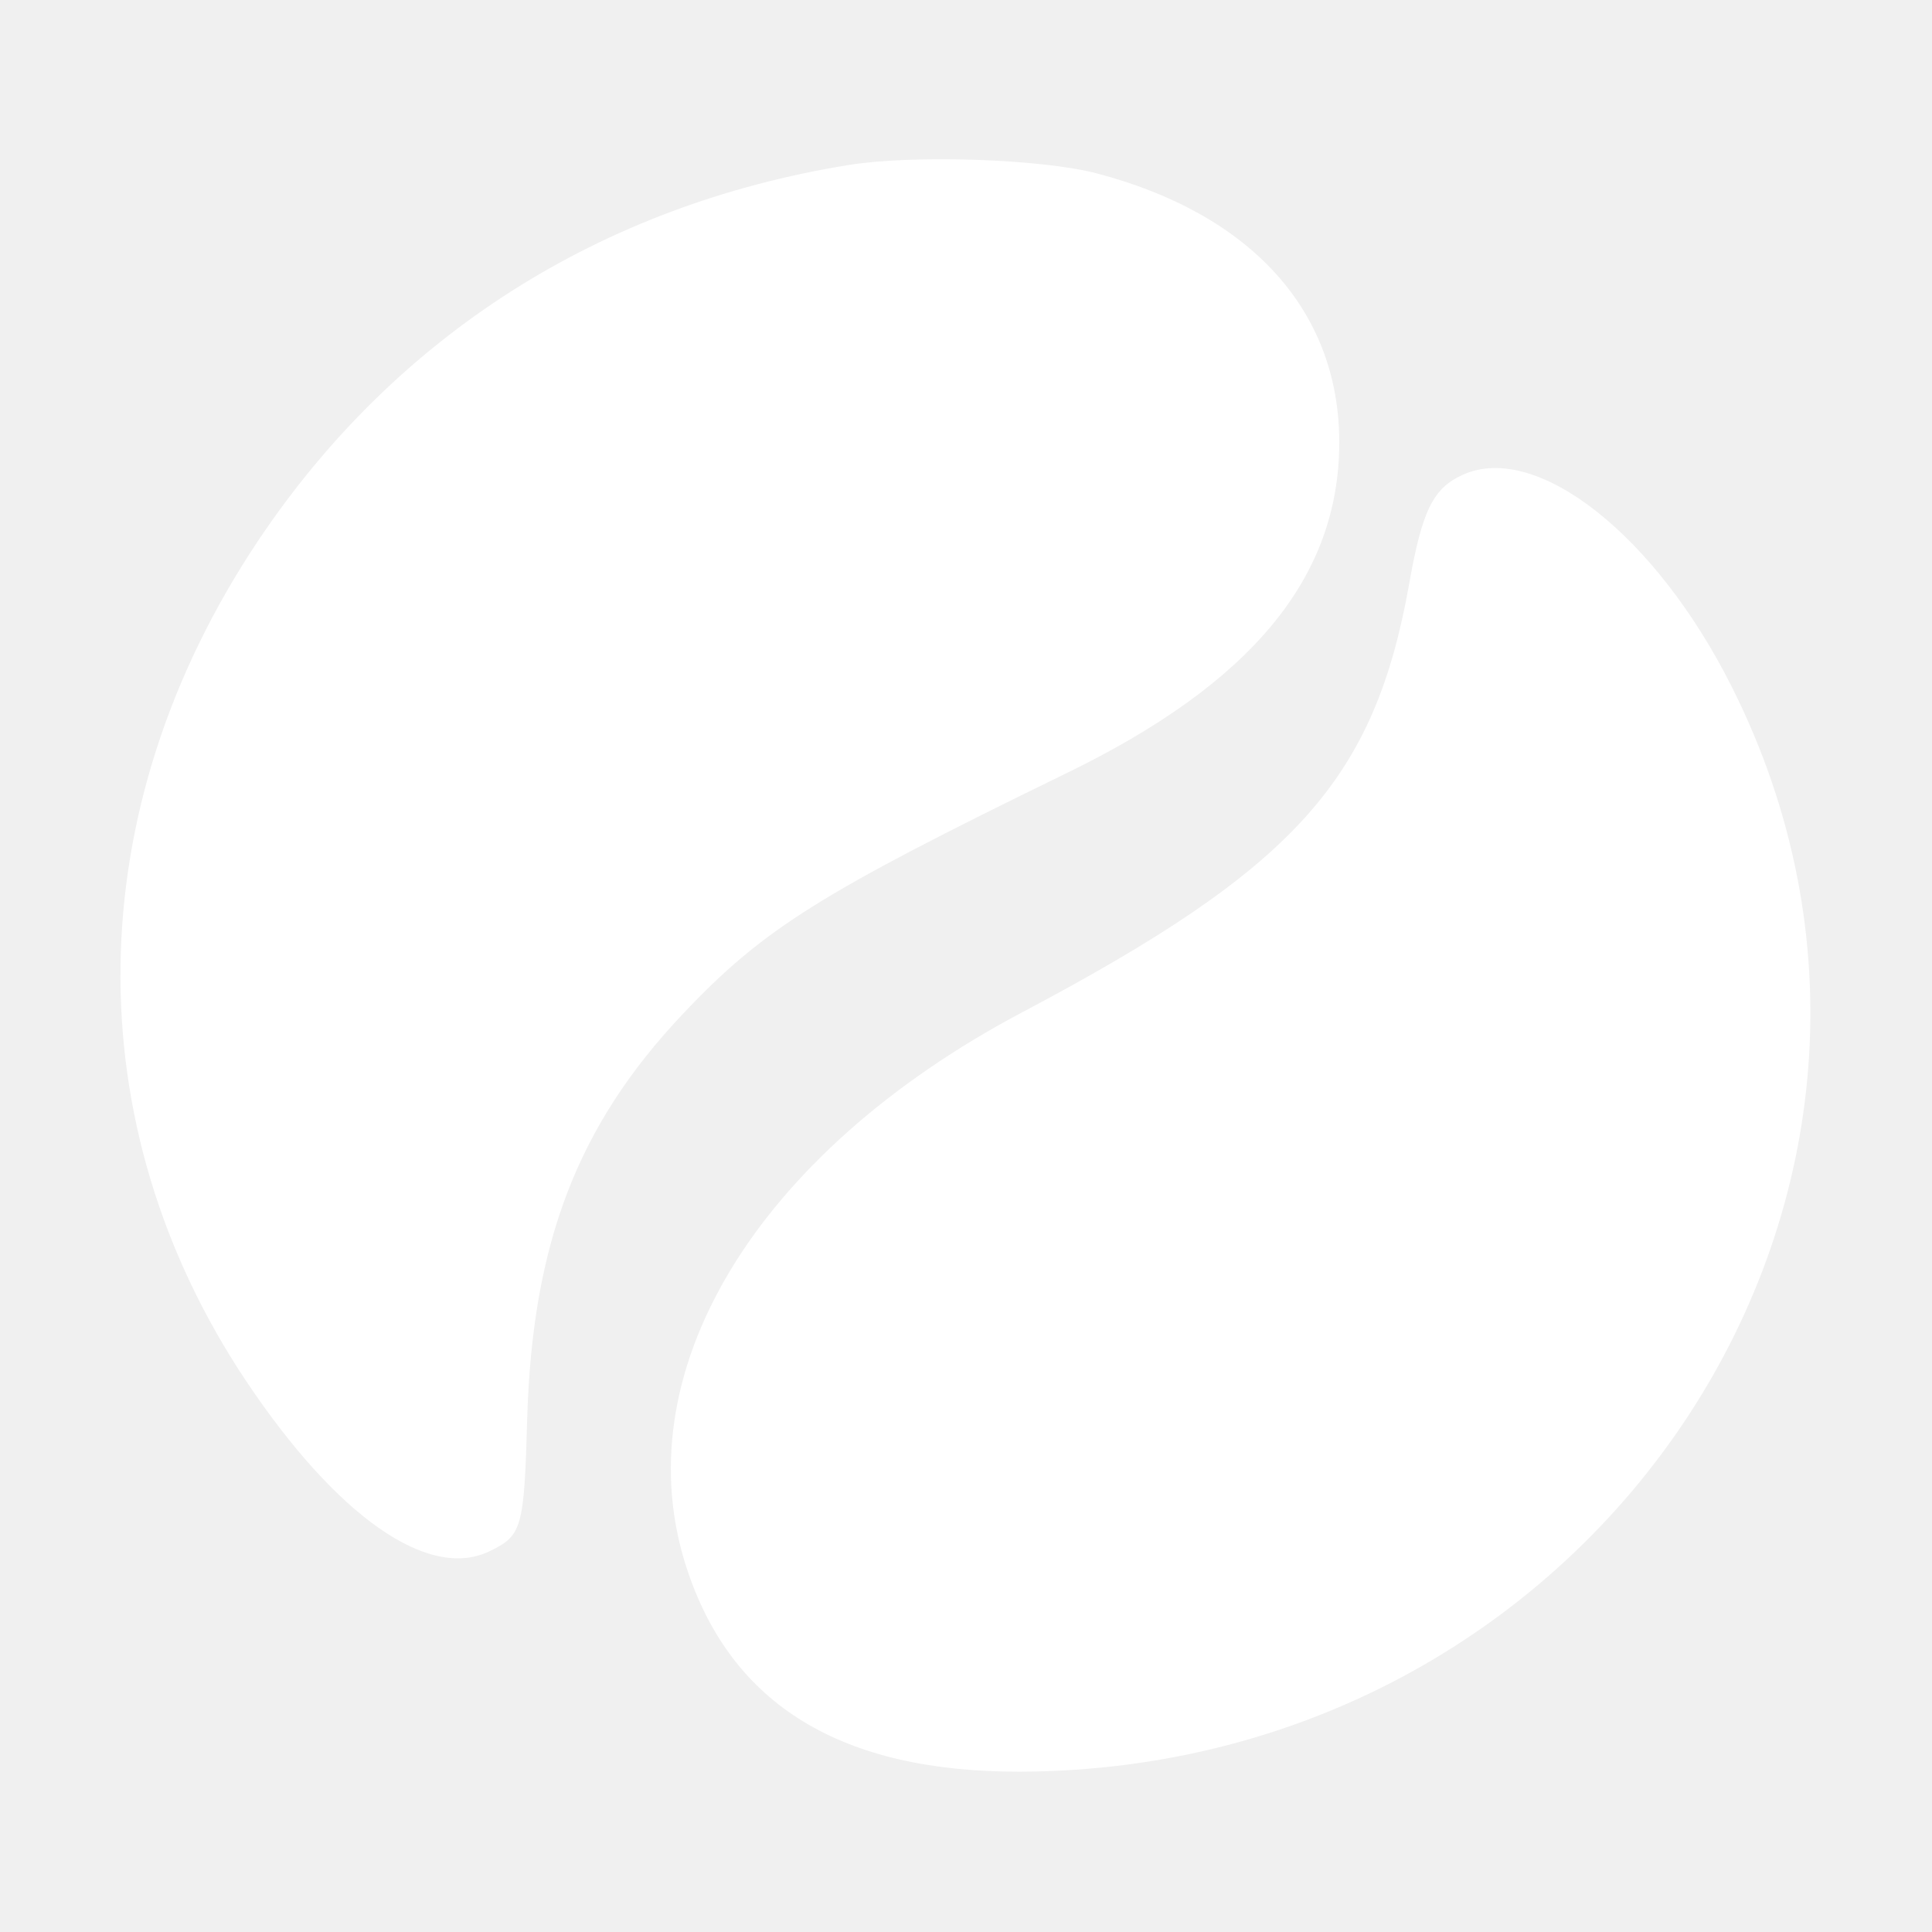
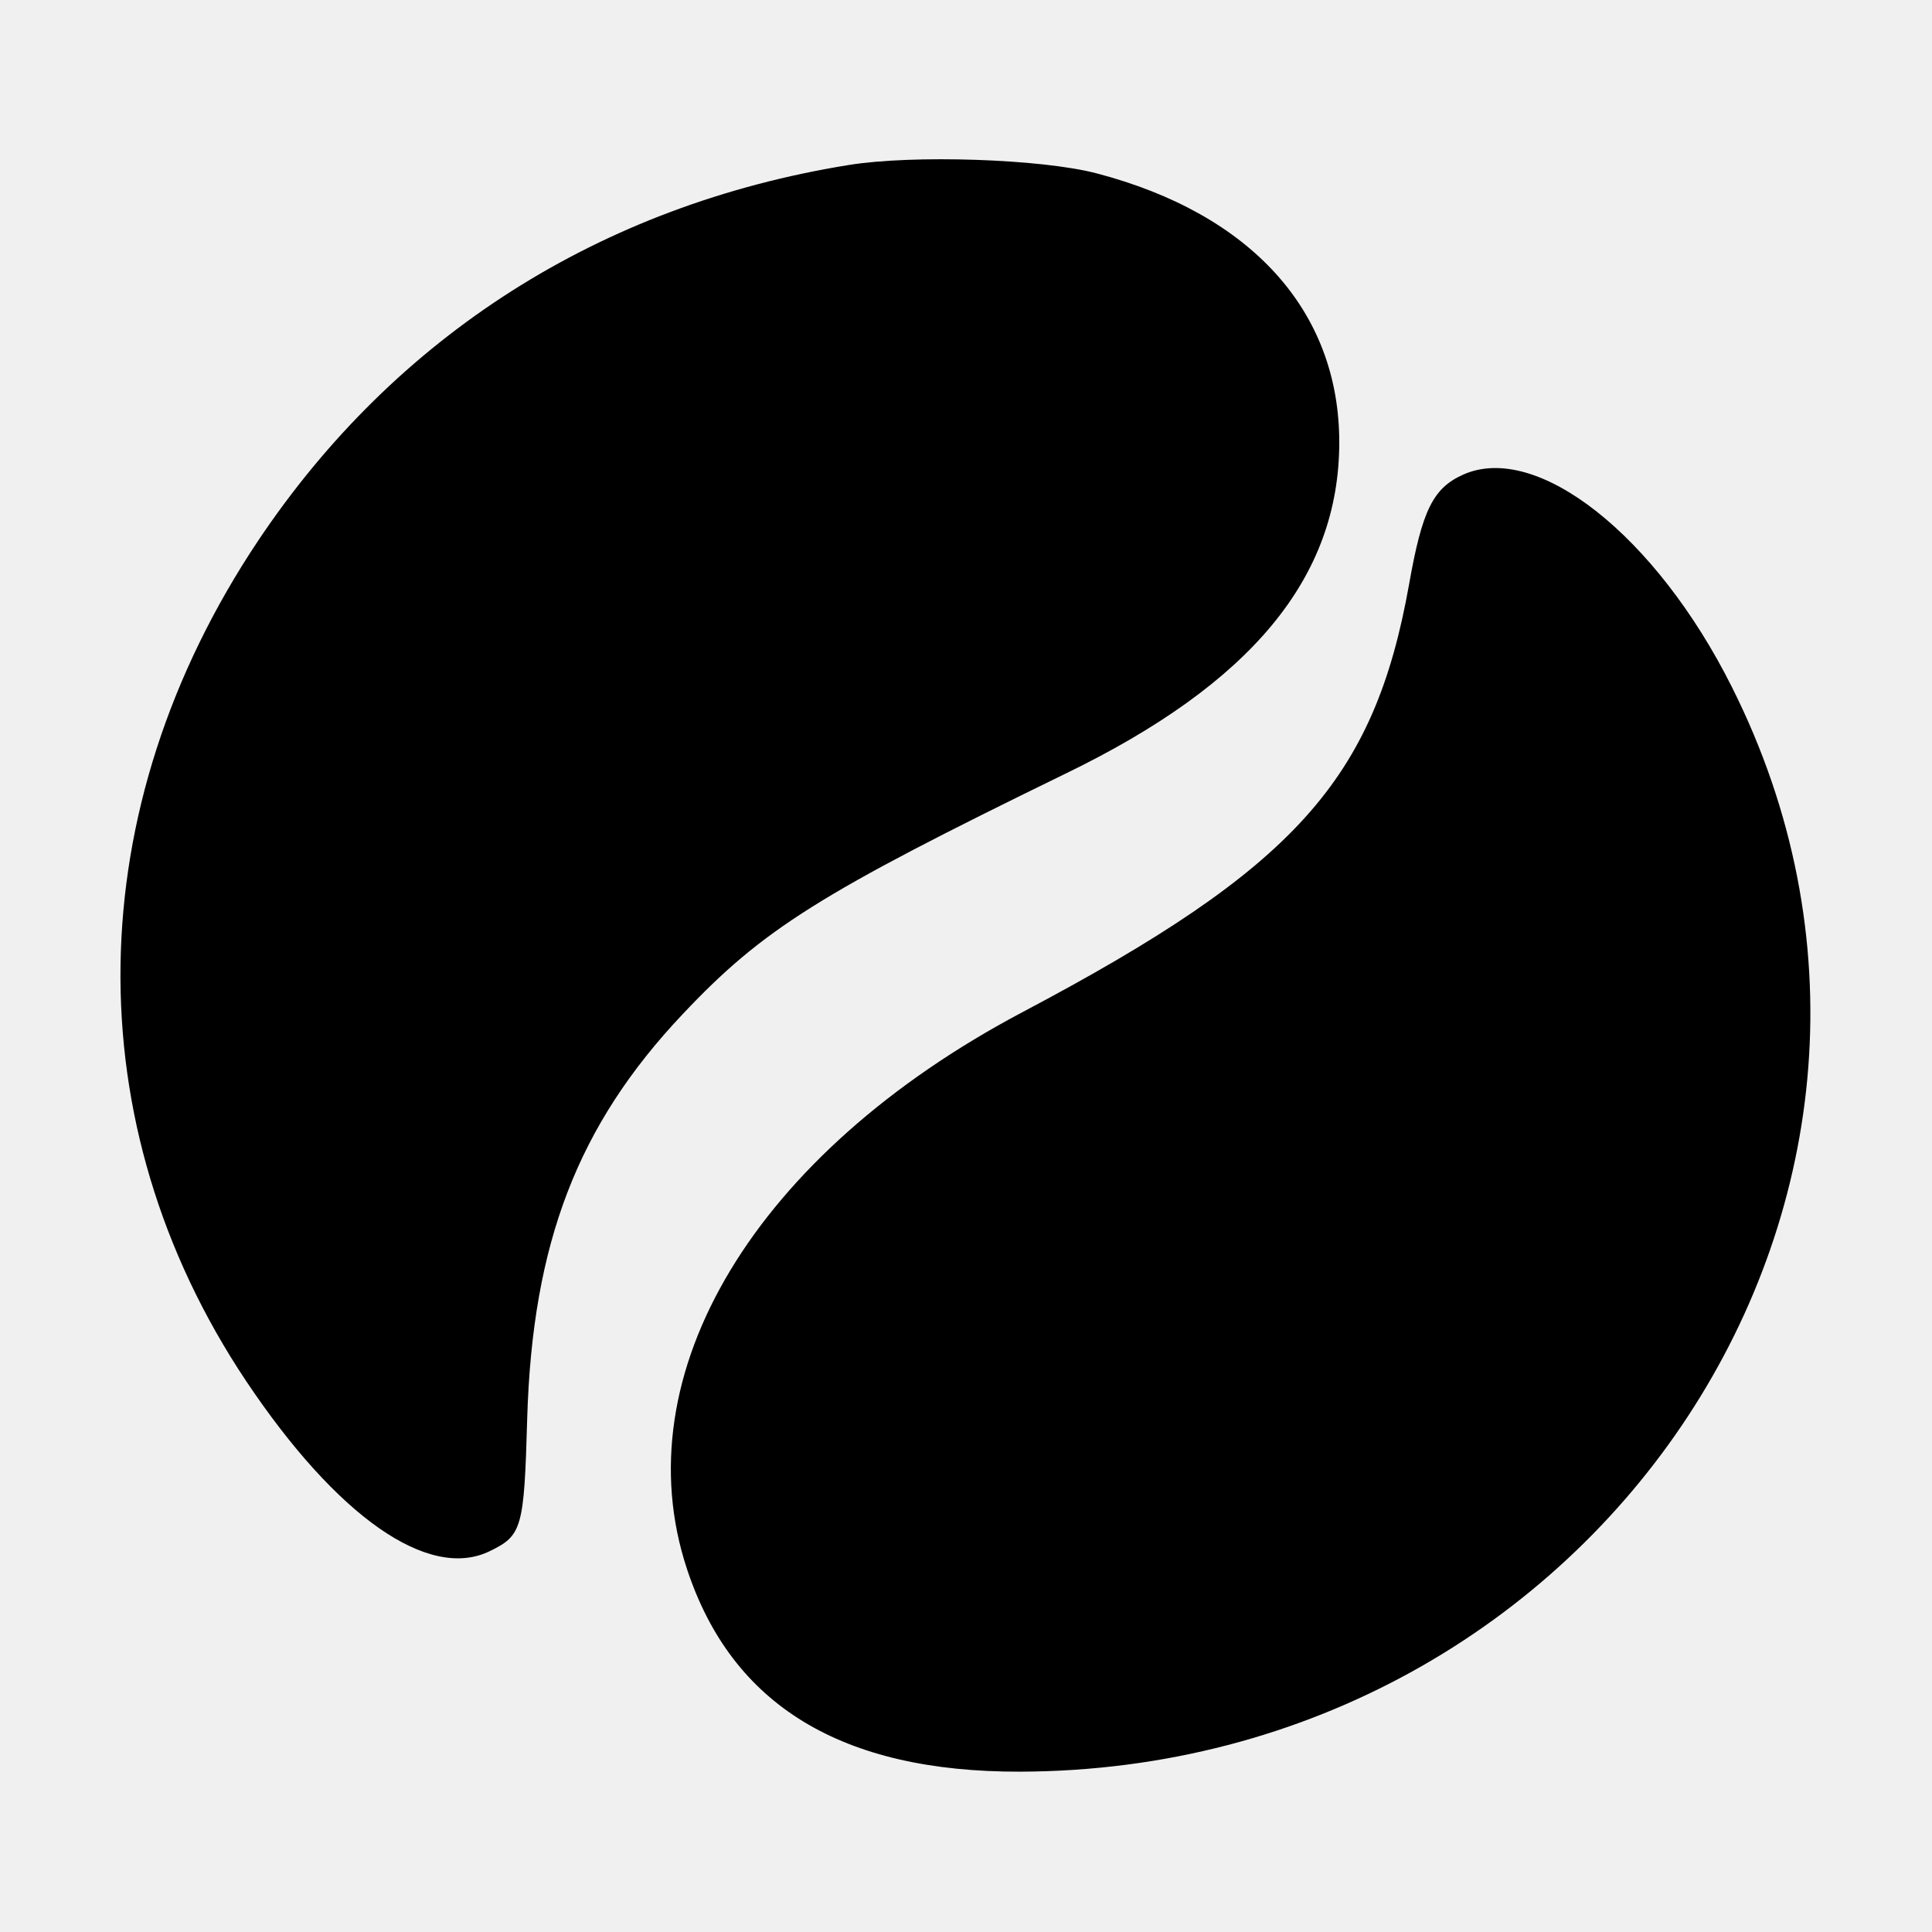
- <svg xmlns="http://www.w3.org/2000/svg" width="512" height="512" viewBox="0 0 512 512" fill="#ffffff" fill-rule="evenodd" role="img" aria-label="Llang Gap mark">
+ <svg xmlns="http://www.w3.org/2000/svg" width="512" height="512" viewBox="0 0 512 512" fill="#000000" fill-rule="evenodd" role="img" aria-label="Lang Gap mark">
  <g transform="translate(32 42) scale(1.157)">
    <path d="M166.70 1.50 C109.80 10.70 62.90 40.60 31.50 87.50 C-9.60 149.00 -10.60 221.10 28.70 280.00 C49.50 311.10 70.50 325.80 84.50 319.00 C91.90 315.40 92.40 313.90 93.10 288.50 C94.30 248.50 104.60 221.50 128.70 196.00 C147.10 176.50 160.00 168.40 216.20 141.00 C259.00 120.30 279.10 96.00 279.10 65.00 C279.10 35.00 259.00 12.70 223.50 3.40 C210.90 0.10 181.50 -0.90 166.70 1.50 Z M307.50 72.40 C300.60 75.50 298.10 80.50 295.10 97.50 C287.10 142.40 269.00 162.50 206.60 195.50 C145.30 227.90 114.90 278.40 129.70 323.10 C140.00 354.30 165.10 369.60 206.00 369.50 C339.00 369.10 426.60 235.60 369.00 121.00 C351.60 86.30 324.40 64.90 307.50 72.40 Z" />
  </g>
</svg>
